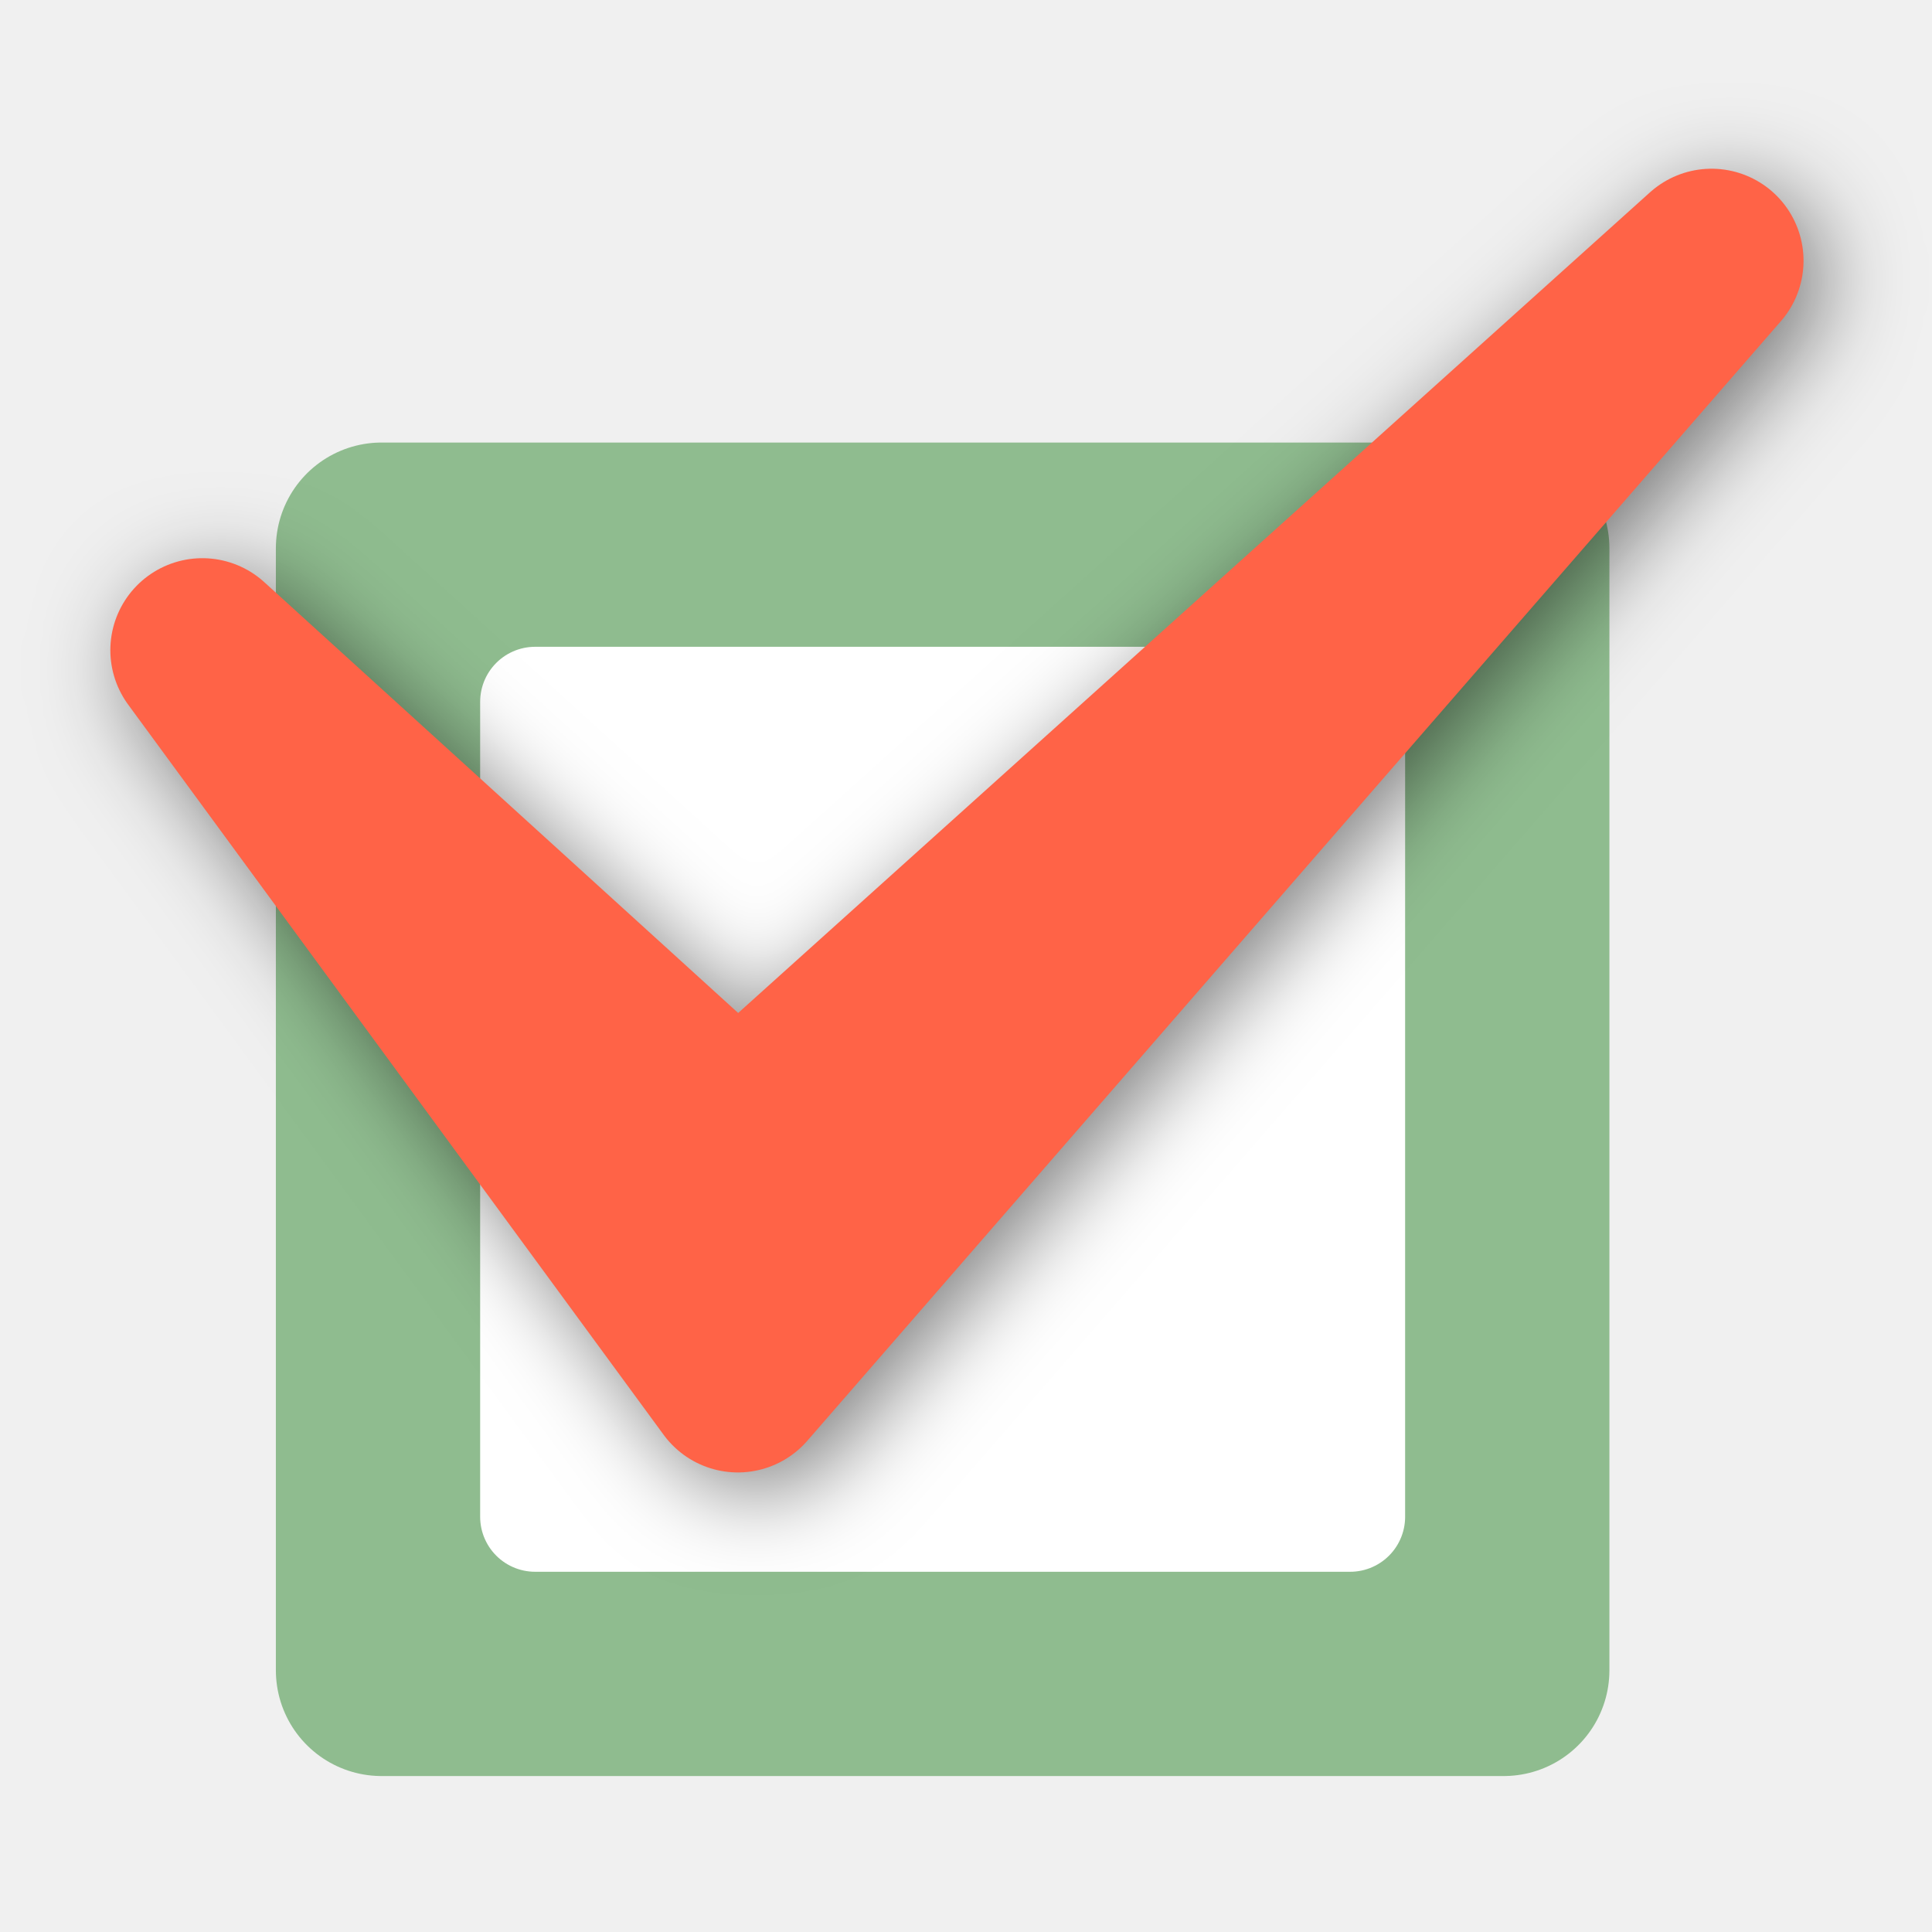
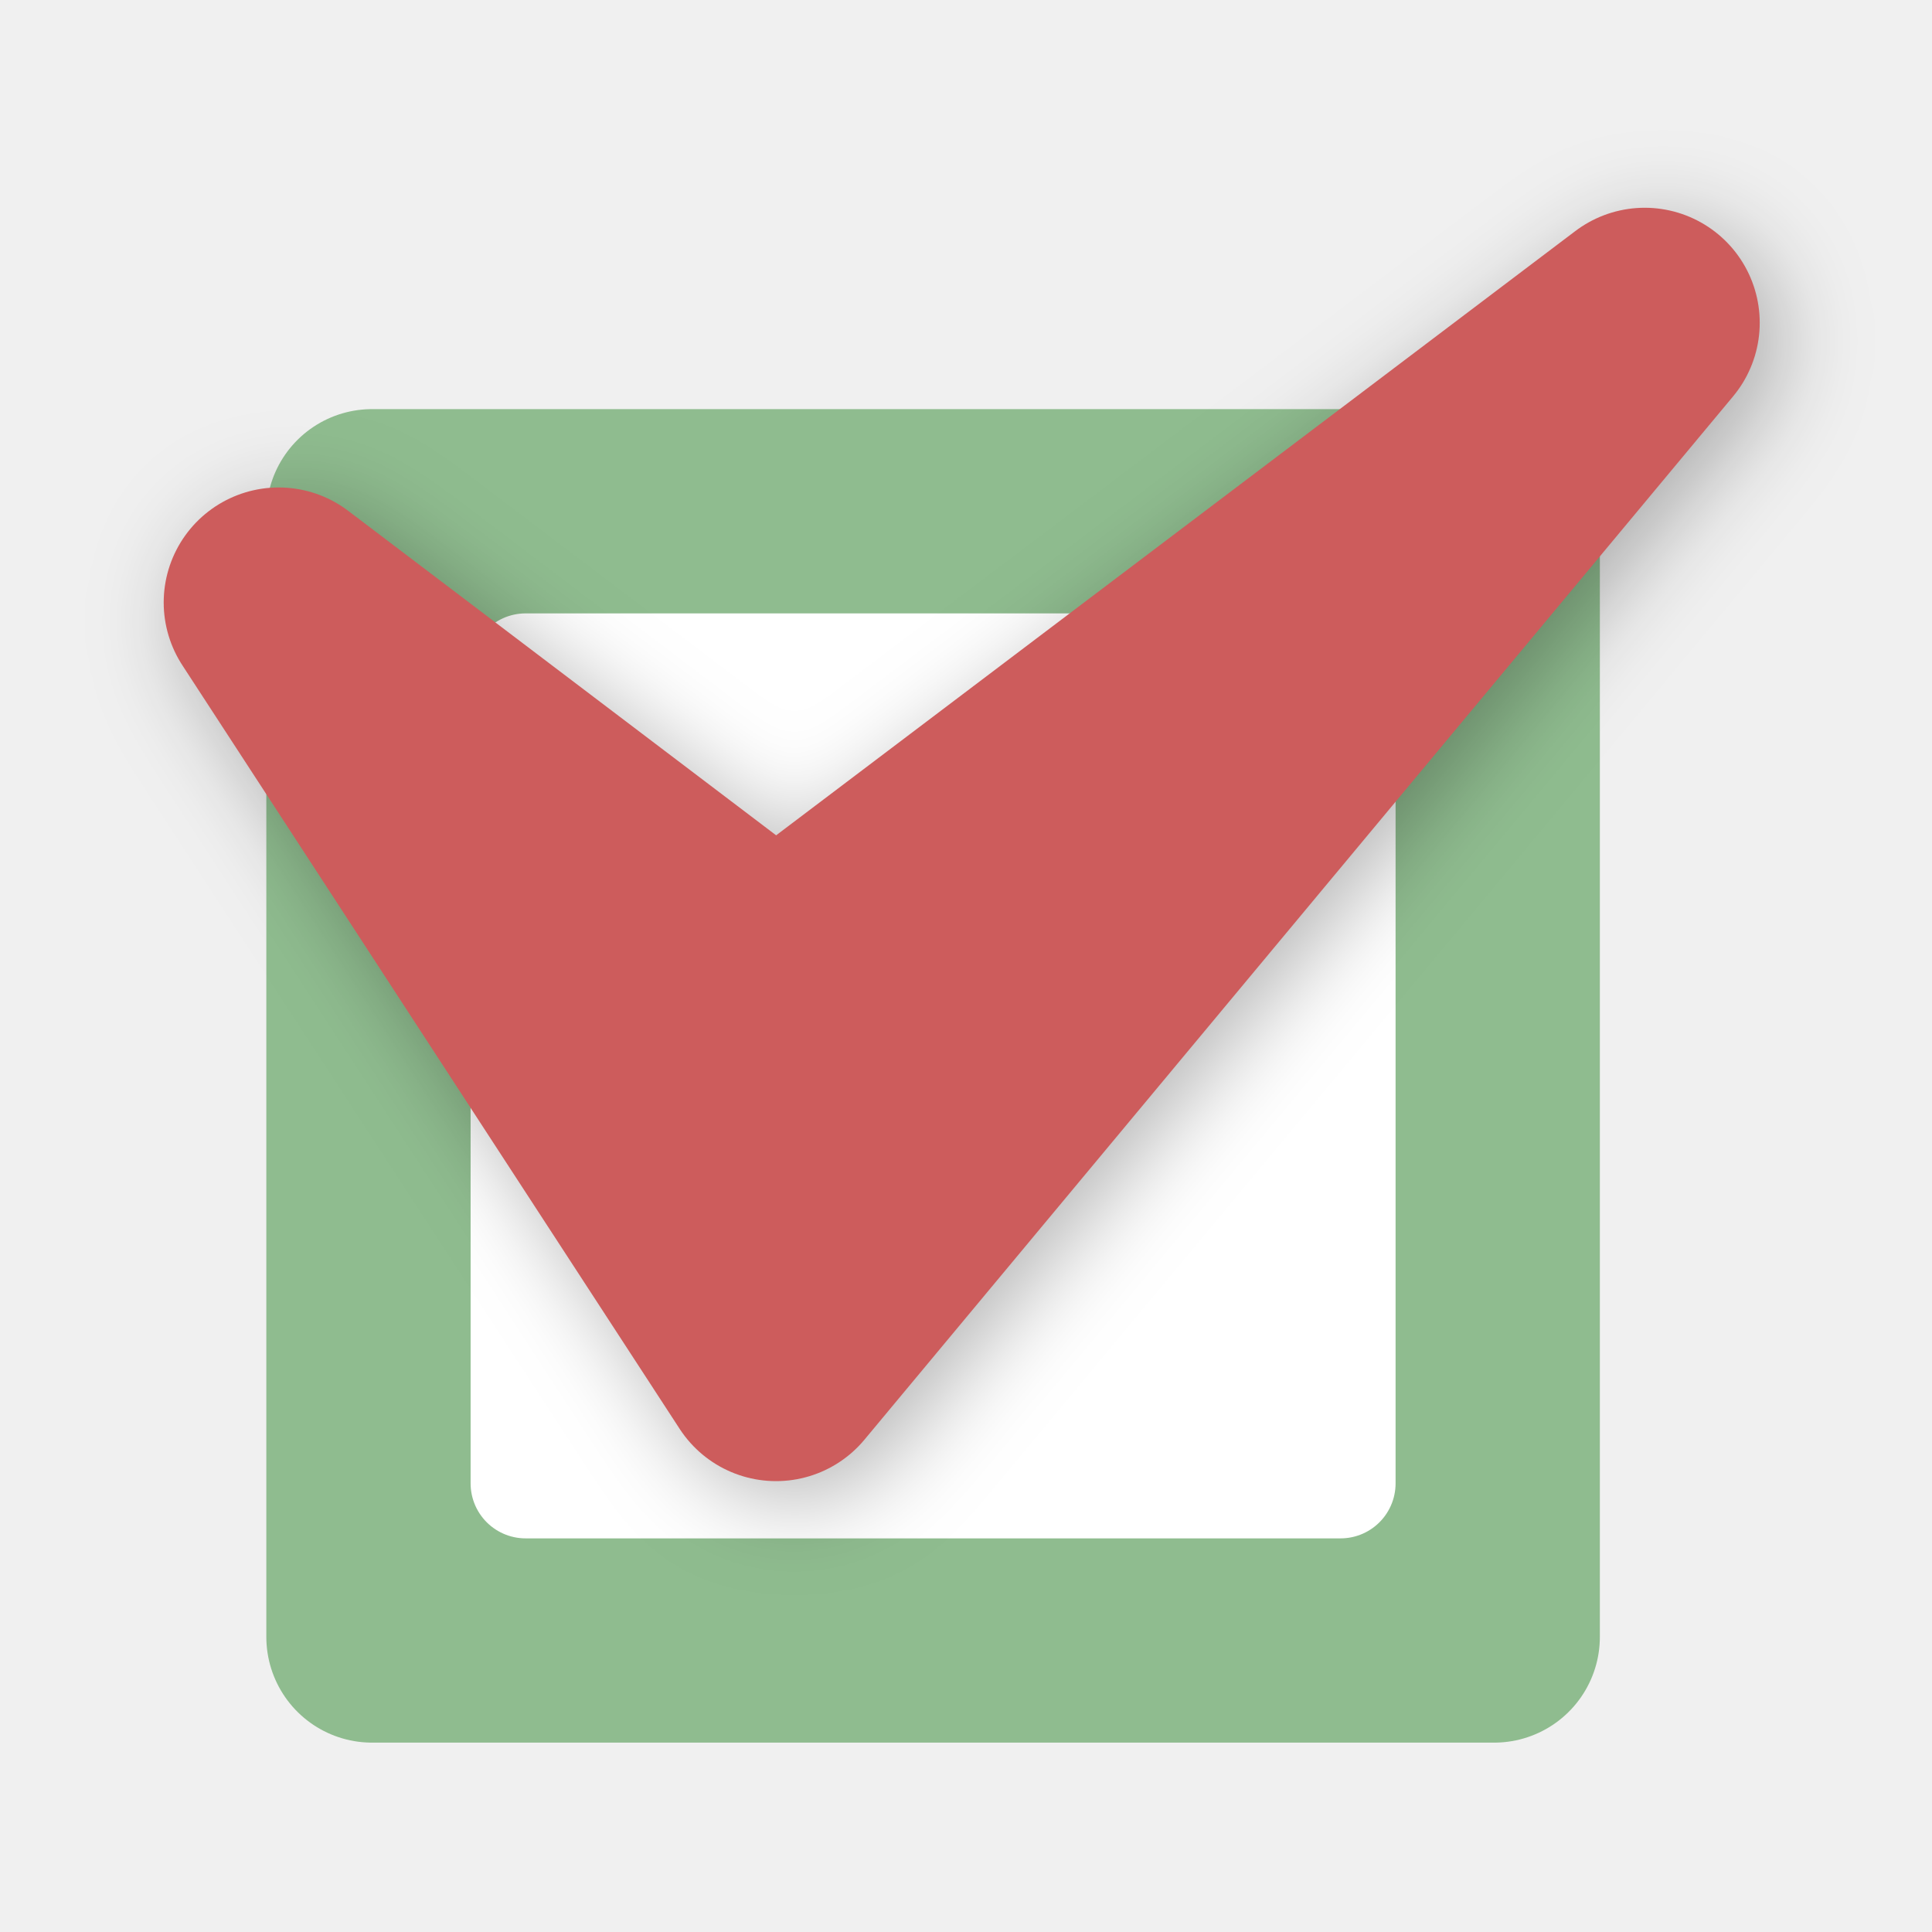
<svg xmlns="http://www.w3.org/2000/svg" width="210mm" height="210mm" viewBox="0 0 210 210" version="1.1" id="svg1">
  <defs id="defs1">
    <filter style="color-interpolation-filters:sRGB" id="filter2" x="-2.255" y="-3.04" width="5.694" height="7.327">
      <feFlood result="flood" in="SourceGraphic" flood-opacity="1" flood-color="rgb(0,0,0)" id="feFlood1" />
      <feGaussianBlur result="blur" in="SourceGraphic" stdDeviation="40" id="feGaussianBlur1" />
      <feOffset result="offset" in="blur" dx="2" dy="2" id="feOffset1" />
      <feComposite result="comp1" operator="in" in="flood" in2="offset" id="feComposite1" />
      <feComposite result="fbSourceGraphic" operator="over" in="SourceGraphic" in2="comp1" id="feComposite2" />
      <feColorMatrix result="fbSourceGraphicAlpha" in="fbSourceGraphic" values="0 0 0 -1 0 0 0 0 -1 0 0 0 0 -1 0 0 0 0 1 0" id="feColorMatrix2" />
      <feFlood id="feFlood2" result="flood" in="fbSourceGraphic" flood-opacity="0.604" flood-color="rgb(0,0,0)" />
      <feGaussianBlur id="feGaussianBlur2" result="blur" in="fbSourceGraphic" stdDeviation="10" />
      <feOffset id="feOffset2" result="offset" in="blur" dx="2" dy="2" />
      <feComposite id="feComposite3" result="comp1" operator="in" in="flood" in2="offset" />
      <feComposite id="feComposite4" result="fbSourceGraphic" operator="over" in="fbSourceGraphic" in2="comp1" />
      <feColorMatrix result="fbSourceGraphicAlpha" in="fbSourceGraphic" values="0 0 0 -1 0 0 0 0 -1 0 0 0 0 -1 0 0 0 0 1 0" id="feColorMatrix4" />
      <feFlood id="feFlood4" result="flood" in="fbSourceGraphic" flood-opacity="0.149" flood-color="rgb(0,0,0)" />
      <feGaussianBlur id="feGaussianBlur4" result="blur" in="fbSourceGraphic" stdDeviation="10" />
      <feOffset id="feOffset4" result="offset" in="blur" dx="2" dy="2" />
      <feComposite id="feComposite5" result="comp1" operator="in" in="flood" in2="offset" />
      <feComposite id="feComposite6" result="fbSourceGraphic" operator="over" in="fbSourceGraphic" in2="comp1" />
      <feColorMatrix result="fbSourceGraphicAlpha" in="fbSourceGraphic" values="0 0 0 -1 0 0 0 0 -1 0 0 0 0 -1 0 0 0 0 1 0" id="feColorMatrix6" />
      <feFlood id="feFlood6" result="flood" in="fbSourceGraphic" flood-opacity="0.149" flood-color="rgb(0,0,0)" />
      <feGaussianBlur id="feGaussianBlur6" result="blur" in="fbSourceGraphic" stdDeviation="10" />
      <feOffset id="feOffset6" result="offset" in="blur" dx="2" dy="2" />
      <feComposite id="feComposite7" result="comp1" operator="in" in="flood" in2="offset" />
      <feComposite id="feComposite8" result="fbSourceGraphic" operator="over" in="fbSourceGraphic" in2="comp1" />
      <feColorMatrix result="fbSourceGraphicAlpha" in="fbSourceGraphic" values="0 0 0 -1 0 0 0 0 -1 0 0 0 0 -1 0 0 0 0 1 0" id="feColorMatrix8" />
      <feFlood id="feFlood8" result="flood" in="fbSourceGraphic" flood-opacity="0" flood-color="rgb(0,0,0)" />
      <feGaussianBlur id="feGaussianBlur8" result="blur" in="fbSourceGraphic" stdDeviation="10" />
      <feOffset id="feOffset8" result="offset" in="blur" dx="2" dy="2" />
      <feComposite id="feComposite9" result="comp1" operator="in" in="flood" in2="offset" />
      <feComposite id="feComposite10" result="fbSourceGraphic" operator="over" in="fbSourceGraphic" in2="comp1" />
      <feColorMatrix result="fbSourceGraphicAlpha" in="fbSourceGraphic" values="0 0 0 -1 0 0 0 0 -1 0 0 0 0 -1 0 0 0 0 1 0" id="feColorMatrix10" />
      <feFlood id="feFlood10" result="flood" in="fbSourceGraphic" flood-opacity="0" flood-color="rgb(0,0,0)" />
      <feGaussianBlur id="feGaussianBlur10" result="blur" in="fbSourceGraphic" stdDeviation="10" />
      <feOffset id="feOffset10" result="offset" in="blur" dx="2" dy="2" />
      <feComposite id="feComposite11" result="comp1" operator="in" in="flood" in2="offset" />
      <feComposite id="feComposite12" result="fbSourceGraphic" operator="over" in="fbSourceGraphic" in2="comp1" />
      <feColorMatrix result="fbSourceGraphicAlpha" in="fbSourceGraphic" values="0 0 0 -1 0 0 0 0 -1 0 0 0 0 -1 0 0 0 0 1 0" id="feColorMatrix12" />
      <feFlood id="feFlood12" result="flood" in="fbSourceGraphic" flood-opacity="0" flood-color="rgb(0,0,0)" />
      <feGaussianBlur id="feGaussianBlur12" result="blur" in="fbSourceGraphic" stdDeviation="10" />
      <feOffset id="feOffset12" result="offset" in="blur" dx="2" dy="2" />
      <feComposite id="feComposite13" result="comp1" operator="in" in="flood" in2="offset" />
      <feComposite id="feComposite14" result="fbSourceGraphic" operator="over" in="fbSourceGraphic" in2="comp1" />
      <feColorMatrix result="fbSourceGraphicAlpha" in="fbSourceGraphic" values="0 0 0 -1 0 0 0 0 -1 0 0 0 0 -1 0 0 0 0 1 0" id="feColorMatrix14" />
      <feFlood id="feFlood14" result="flood" in="fbSourceGraphic" flood-opacity="0" flood-color="rgb(0,0,0)" />
      <feGaussianBlur id="feGaussianBlur14" result="blur" in="fbSourceGraphic" stdDeviation="10" />
      <feOffset id="feOffset14" result="offset" in="blur" dx="2" dy="2" />
      <feComposite id="feComposite15" result="comp1" operator="in" in="flood" in2="offset" />
      <feComposite id="feComposite16" result="fbSourceGraphic" operator="over" in="fbSourceGraphic" in2="comp1" />
      <feColorMatrix result="fbSourceGraphicAlpha" in="fbSourceGraphic" values="0 0 0 -1 0 0 0 0 -1 0 0 0 0 -1 0 0 0 0 1 0" id="feColorMatrix16" />
      <feFlood id="feFlood16" result="flood" in="fbSourceGraphic" flood-opacity="0" flood-color="rgb(208,49,49)" />
      <feGaussianBlur id="feGaussianBlur16" result="blur" in="fbSourceGraphic" stdDeviation="10" />
      <feOffset id="feOffset16" result="offset" in="blur" dx="2" dy="2" />
      <feComposite id="feComposite17" result="comp1" operator="in" in="flood" in2="offset" />
      <feComposite id="feComposite18" result="fbSourceGraphic" operator="over" in="fbSourceGraphic" in2="comp1" />
      <feColorMatrix result="fbSourceGraphicAlpha" in="fbSourceGraphic" values="0 0 0 -1 0 0 0 0 -1 0 0 0 0 -1 0 0 0 0 1 0" id="feColorMatrix18" />
      <feFlood id="feFlood18" result="flood" in="fbSourceGraphic" flood-opacity="0" flood-color="rgb(208,49,49)" />
      <feGaussianBlur id="feGaussianBlur18" result="blur" in="fbSourceGraphic" stdDeviation="10" />
      <feOffset id="feOffset18" result="offset" in="blur" dx="2" dy="2" />
      <feComposite id="feComposite19" result="comp1" operator="in" in="flood" in2="offset" />
      <feComposite id="feComposite20" result="fbSourceGraphic" operator="over" in="fbSourceGraphic" in2="comp1" />
      <feColorMatrix result="fbSourceGraphicAlpha" in="fbSourceGraphic" values="0 0 0 -1 0 0 0 0 -1 0 0 0 0 -1 0 0 0 0 1 0" id="feColorMatrix20" />
      <feFlood id="feFlood20" result="flood" in="fbSourceGraphic" flood-opacity="0" flood-color="rgb(208,49,49)" />
      <feGaussianBlur id="feGaussianBlur20" result="blur" in="fbSourceGraphic" stdDeviation="10" />
      <feOffset id="feOffset20" result="offset" in="blur" dx="2" dy="2" />
      <feComposite id="feComposite21" result="comp1" operator="in" in="flood" in2="offset" />
      <feComposite id="feComposite22" result="fbSourceGraphic" operator="over" in="fbSourceGraphic" in2="comp1" />
      <feColorMatrix result="fbSourceGraphicAlpha" in="fbSourceGraphic" values="0 0 0 -1 0 0 0 0 -1 0 0 0 0 -1 0 0 0 0 1 0" id="feColorMatrix22" />
      <feFlood id="feFlood22" result="flood" in="fbSourceGraphic" flood-opacity="0" flood-color="rgb(208,49,49)" />
      <feGaussianBlur id="feGaussianBlur22" result="blur" in="fbSourceGraphic" stdDeviation="10" />
      <feOffset id="feOffset22" result="offset" in="blur" dx="2" dy="2" />
      <feComposite id="feComposite23" result="comp1" operator="in" in="flood" in2="offset" />
      <feComposite id="feComposite24" result="fbSourceGraphic" operator="over" in="fbSourceGraphic" in2="comp1" />
      <feColorMatrix result="fbSourceGraphicAlpha" in="fbSourceGraphic" values="0 0 0 -1 0 0 0 0 -1 0 0 0 0 -1 0 0 0 0 1 0" id="feColorMatrix36" />
      <feFlood id="feFlood36" result="flood" in="fbSourceGraphic" flood-opacity="0.169" flood-color="rgb(0,0,0)" />
      <feGaussianBlur id="feGaussianBlur36" result="blur" in="fbSourceGraphic" stdDeviation="0" />
      <feOffset id="feOffset36" result="offset" in="blur" dx="2" dy="2" />
      <feComposite id="feComposite36" result="comp1" operator="in" in="flood" in2="offset" />
      <feComposite id="feComposite37" result="fbSourceGraphic" operator="over" in="fbSourceGraphic" in2="comp1" />
      <feColorMatrix result="fbSourceGraphicAlpha" in="fbSourceGraphic" values="0 0 0 -1 0 0 0 0 -1 0 0 0 0 -1 0 0 0 0 1 0" id="feColorMatrix37" />
      <feFlood id="feFlood37" result="flood" in="fbSourceGraphic" flood-opacity="0.169" flood-color="rgb(0,0,0)" />
      <feGaussianBlur id="feGaussianBlur37" result="blur" in="fbSourceGraphic" stdDeviation="0" />
      <feOffset id="feOffset37" result="offset" in="blur" dx="2" dy="2" />
      <feComposite id="feComposite38" result="comp1" operator="in" in="flood" in2="offset" />
      <feComposite id="feComposite39" result="fbSourceGraphic" operator="over" in="fbSourceGraphic" in2="comp1" />
      <feColorMatrix result="fbSourceGraphicAlpha" in="fbSourceGraphic" values="0 0 0 -1 0 0 0 0 -1 0 0 0 0 -1 0 0 0 0 1 0" id="feColorMatrix48" />
      <feFlood id="feFlood48" result="flood" in="fbSourceGraphic" flood-opacity="0.2" flood-color="rgb(255,255,255)" />
      <feGaussianBlur id="feGaussianBlur48" result="blur" in="fbSourceGraphic" stdDeviation="0" />
      <feOffset id="feOffset48" result="offset" in="blur" dx="2" dy="2" />
      <feComposite id="feComposite48" result="comp1" operator="in" in="flood" in2="offset" />
      <feComposite id="feComposite49" result="comp2" operator="over" in="fbSourceGraphic" in2="comp1" />
    </filter>
    <filter style="color-interpolation-filters:sRGB" id="filter40" x="-0.28" y="-0.378" width="1.597" height="1.805">
      <feFlood result="flood" in="SourceGraphic" flood-opacity="0.51" flood-color="rgb(0,0,0)" id="feFlood35" />
      <feGaussianBlur result="blur" in="SourceGraphic" stdDeviation="5" id="feGaussianBlur35" />
      <feOffset result="offset" in="blur" dx="2" dy="2" id="feOffset35" />
      <feComposite result="comp1" operator="in" in="flood" in2="offset" id="feComposite35" />
      <feComposite result="fbSourceGraphic" operator="over" in="SourceGraphic" in2="comp1" id="feComposite40" />
      <feColorMatrix result="fbSourceGraphicAlpha" in="fbSourceGraphic" values="0 0 0 -1 0 0 0 0 -1 0 0 0 0 -1 0 0 0 0 1 0" id="feColorMatrix40" />
      <feFlood id="feFlood40" result="flood" in="fbSourceGraphic" flood-opacity="0.51" flood-color="rgb(0,0,0)" />
      <feGaussianBlur id="feGaussianBlur40" result="blur" in="fbSourceGraphic" stdDeviation="5" />
      <feOffset id="feOffset40" result="offset" in="blur" dx="2" dy="2" />
      <feComposite id="feComposite41" result="comp1" operator="in" in="flood" in2="offset" />
      <feComposite id="feComposite42" result="fbSourceGraphic" operator="over" in="fbSourceGraphic" in2="comp1" />
      <feColorMatrix result="fbSourceGraphicAlpha" in="fbSourceGraphic" values="0 0 0 -1 0 0 0 0 -1 0 0 0 0 -1 0 0 0 0 1 0" id="feColorMatrix42" />
      <feFlood id="feFlood42" result="flood" in="fbSourceGraphic" flood-opacity="0.51" flood-color="rgb(0,0,0)" />
      <feGaussianBlur id="feGaussianBlur42" result="blur" in="fbSourceGraphic" stdDeviation="5" />
      <feOffset id="feOffset42" result="offset" in="blur" dx="2" dy="2" />
      <feComposite id="feComposite43" result="comp1" operator="in" in="flood" in2="offset" />
      <feComposite id="feComposite44" result="comp2" operator="over" in="fbSourceGraphic" in2="comp1" />
    </filter>
-     <filter style="color-interpolation-filters:sRGB" id="filter46" x="-0.134" y="-0.181" width="1.28" height="1.378">
+     <filter style="color-interpolation-filters:sRGB" id="filter46" x="-0.165" y="-0.216" width="1.343" height="1.45">
      <feFlood result="flood" in="SourceGraphic" flood-opacity="0.51" flood-color="rgb(0,0,0)" id="feFlood44" />
      <feGaussianBlur result="blur" in="SourceGraphic" stdDeviation="5" id="feGaussianBlur44" />
      <feOffset result="offset" in="blur" dx="2" dy="2" id="feOffset44" />
      <feComposite result="comp1" operator="in" in="flood" in2="offset" id="feComposite45" />
      <feComposite result="comp2" operator="over" in="SourceGraphic" in2="comp1" id="feComposite46" />
    </filter>
+     <filter style="color-interpolation-filters:sRGB;" id="filter32" x="-0.165" y="-0.216" width="1.343" height="1.45">
+       <feFlood result="flood" in="SourceGraphic" flood-opacity="0.29" flood-color="rgb(0,0,0)" id="feFlood31" />
+       <feGaussianBlur result="blur" in="SourceGraphic" stdDeviation="5" id="feGaussianBlur31" />
+       <feOffset result="offset" in="blur" dx="2" dy="2" id="feOffset31" />
+       <feComposite result="comp1" operator="in" in="flood" in2="offset" id="feComposite31" />
+       <feComposite result="comp2" operator="over" in="SourceGraphic" in2="comp1" id="feComposite32" />
+     </filter>
  </defs>
  <g id="layer2" transform="translate(4.221514,7.569793)" />
  <g id="layer1" transform="translate(-6.950813,-51.23242)">
-     <g id="g1" transform="translate(6.224114,-10.75582)">
-       <rect style="fill:#8fbc8f;fill-opacity:1;fill-rule:evenodd;stroke:#8fbc8f;stroke-width:22.979;stroke-linejoin:round;stroke-miterlimit:100000;stroke-dasharray:none;stroke-opacity:1" id="rect14" width="121.97" height="121.967" x="31.03" y="62.777" transform="translate(11.17233,58.80221)" />
-       <rect style="fill:#ffffff;fill-opacity:1;fill-rule:evenodd;stroke:#ffffff;stroke-width:11.957;stroke-linejoin:round;stroke-miterlimit:100000;stroke-dasharray:none;stroke-opacity:1" id="rect2" width="88.584" height="88.584" x="47.723" y="79.468" transform="translate(11.17233,58.80221)" />
-       <path style="fill:tomato;fill-opacity:1;fill-rule:evenodd;stroke:tomato;stroke-width:20;stroke-linejoin:round;stroke-miterlimit:100000;stroke-opacity:1;filter:url(#filter46)" d="m 22.721,132.661 58.208,79.375 L 186.763,90.328 80.929,185.578 Z" id="path1" />
-     </g>
+     <rect style="fill:#8fbc8f;fill-opacity:1;fill-rule:evenodd;stroke:#8fbc8f;stroke-width:22.979;stroke-linejoin:round;stroke-miterlimit:100000;stroke-dasharray:none;stroke-opacity:1" id="rect14" width="121.97" height="121.967" x="47.389" y="107.192" />
+     <rect style="fill:#ffffff;fill-opacity:1;fill-rule:evenodd;stroke:#ffffff;stroke-width:11.957;stroke-linejoin:round;stroke-miterlimit:100000;stroke-dasharray:none;stroke-opacity:1" id="rect2" width="88.584" height="88.584" x="64.082" y="123.884" />
+     <path style="fill:#cd5c5c;fill-opacity:1;fill-rule:evenodd;stroke:#cd5c5c;stroke-width:25;stroke-linejoin:round;stroke-miterlimit:100000;stroke-dasharray:none;stroke-opacity:1;filter:url(#filter32)" d="M 37.244,116.718 91.303,199.724 185.725,86.315 91.303,157.706 Z" id="path1" />
  </g>
</svg>
